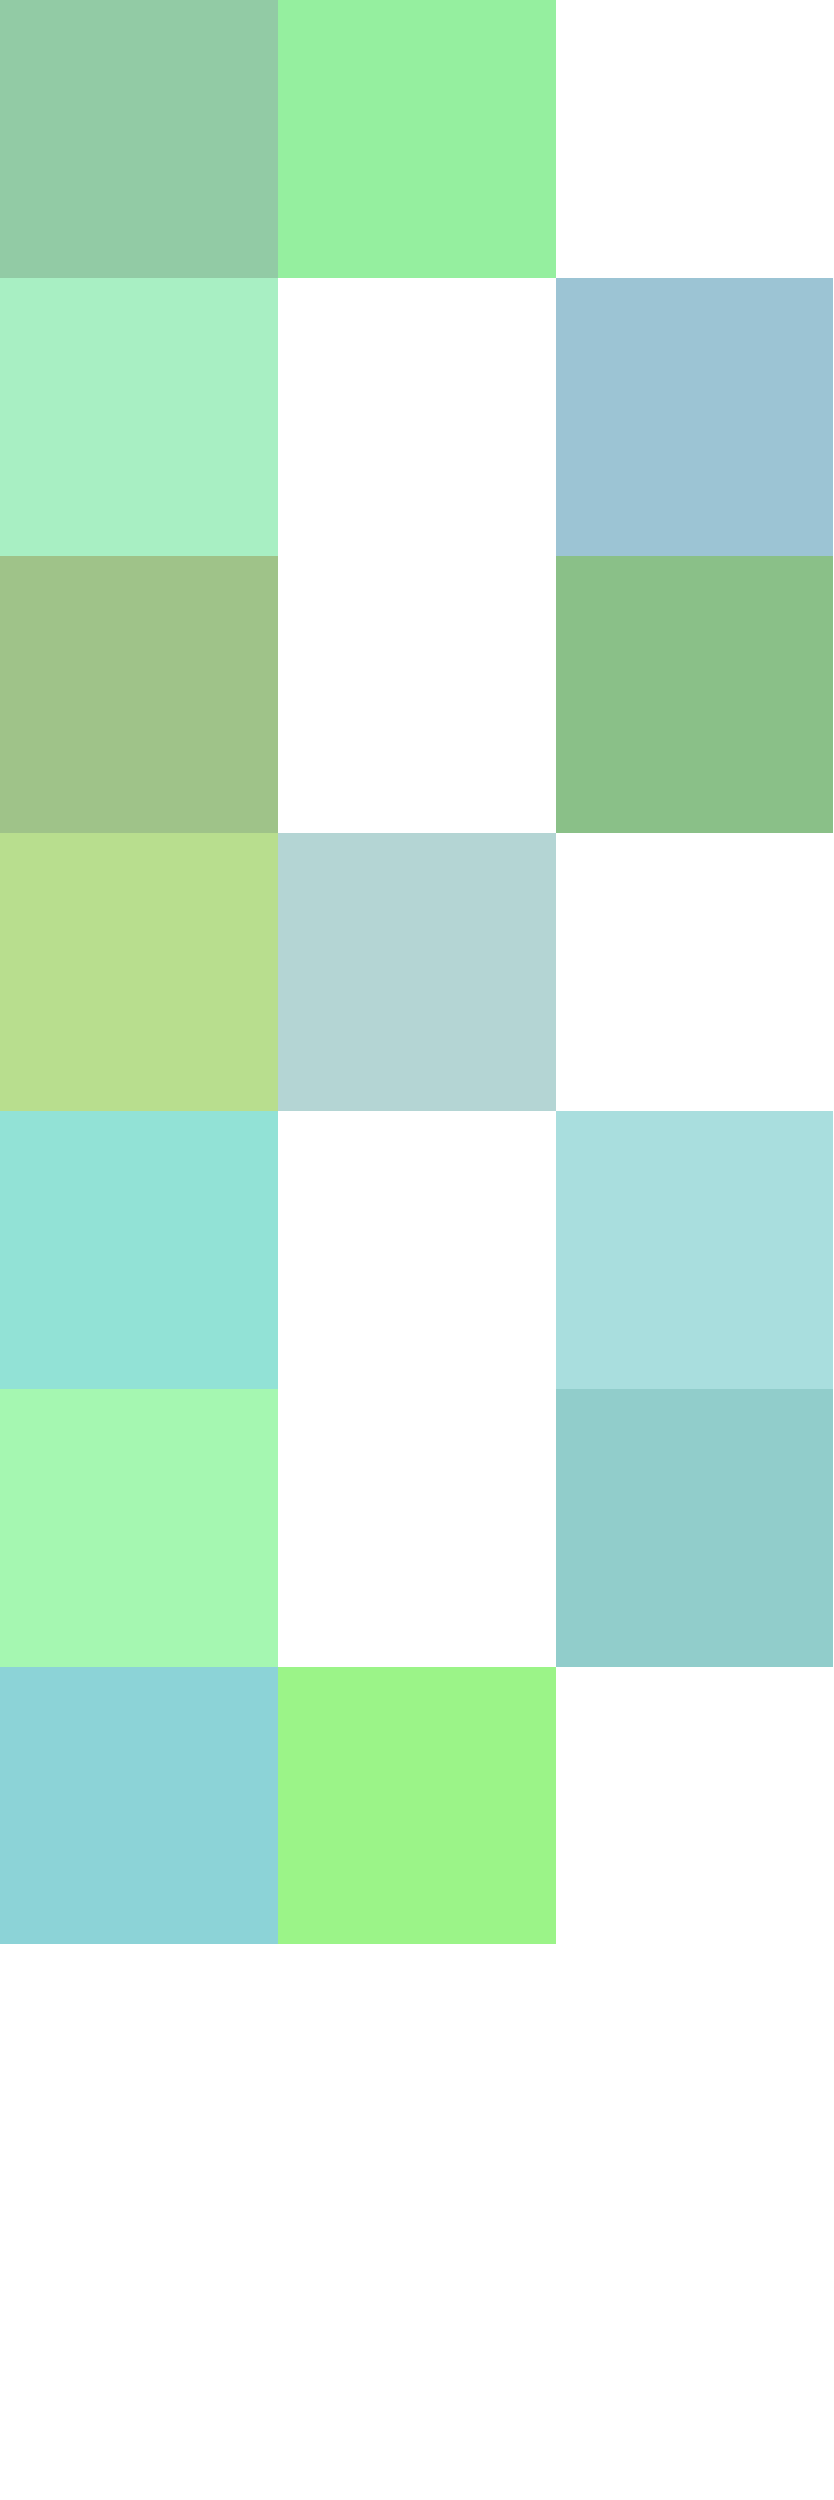
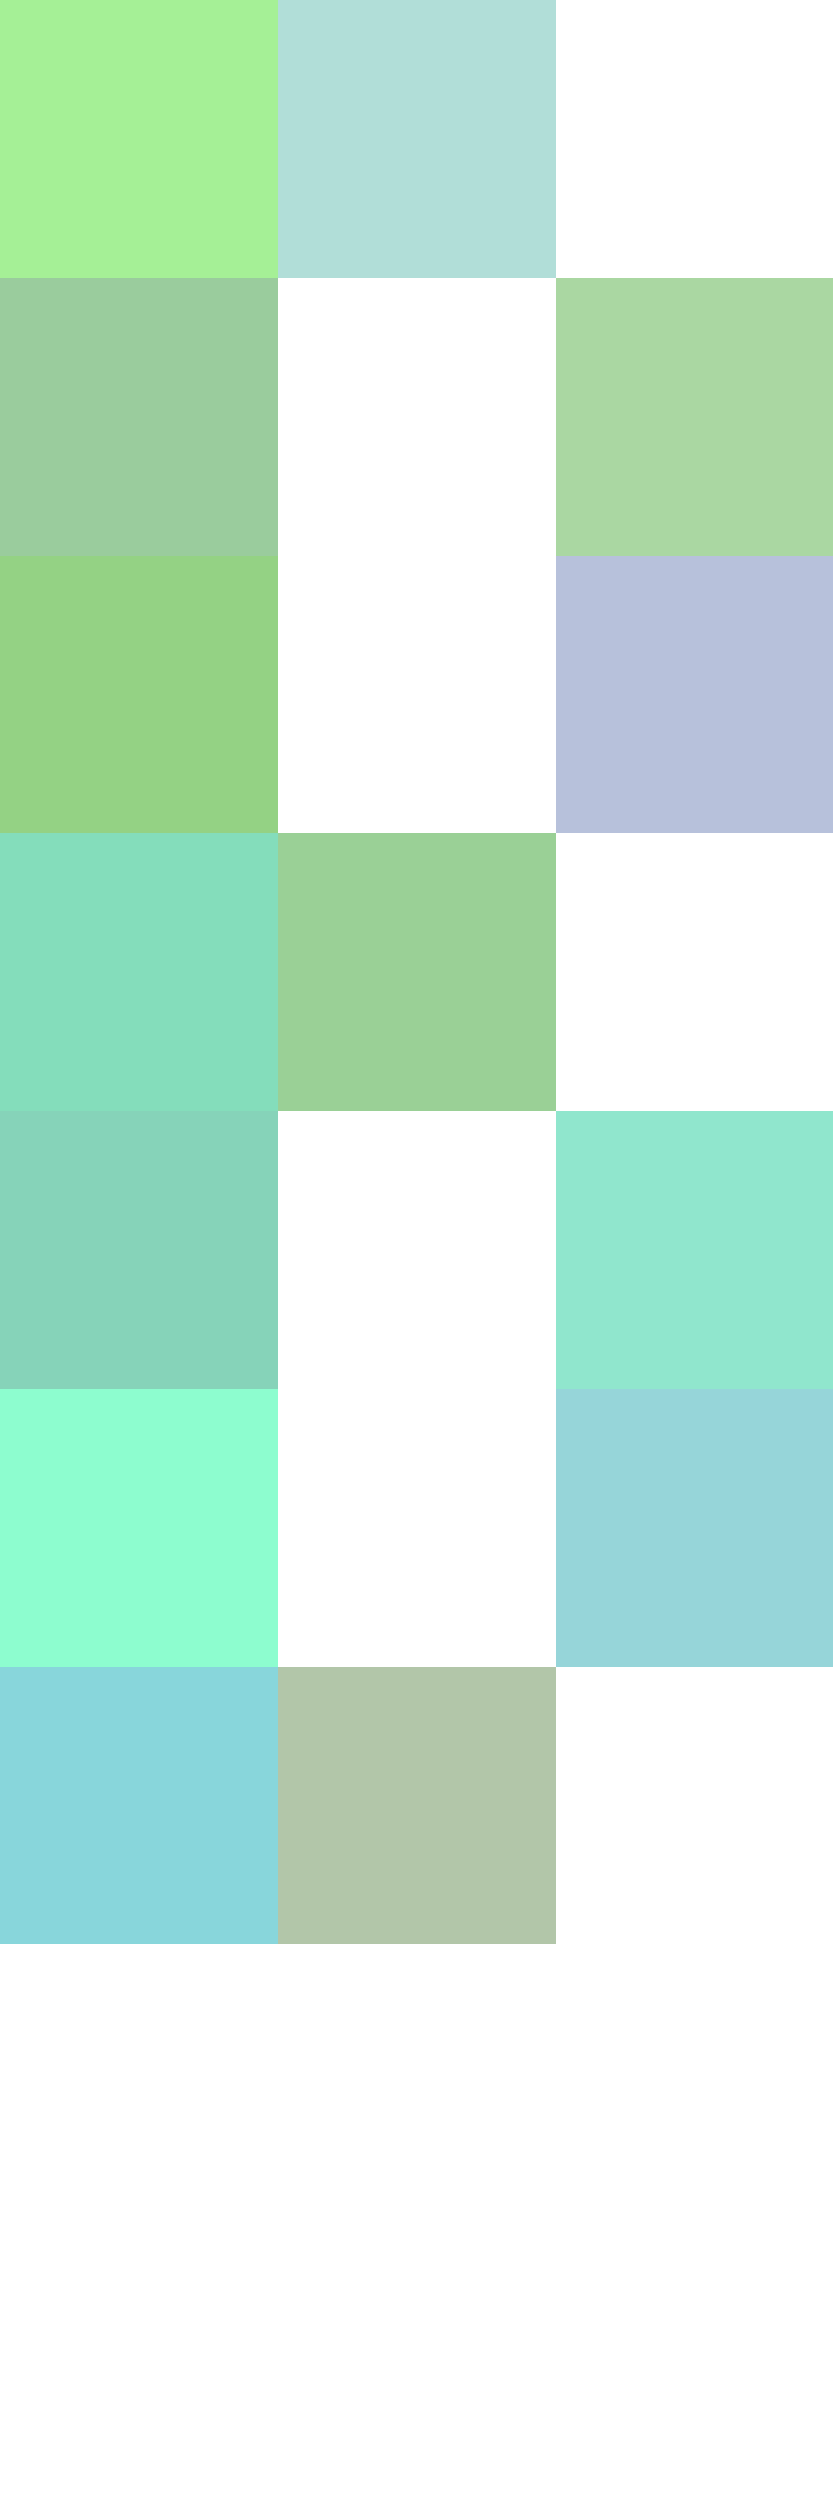
<svg xmlns="http://www.w3.org/2000/svg" width="72" height="216" viewBox="0 0 3 9" shape-rendering="crispEdges">
  <g>
-     <rect x="0" y="0" width="1" height="1" fill="rgb(38,153,76)" fill-opacity="0.500" />
-     <rect x="1" y="0" width="1" height="1" fill="rgb(44,224,64)" fill-opacity="0.500" />
-     <rect x="0" y="1" width="1" height="1" fill="rgb(82,225,136)" fill-opacity="0.500" />
-     <rect x="2" y="1" width="1" height="1" fill="rgb(58,138,171)" fill-opacity="0.500" />
-     <rect x="0" y="2" width="1" height="1" fill="rgb(64,137,20)" fill-opacity="0.500" />
-     <rect x="2" y="2" width="1" height="1" fill="rgb(23,131,18)" fill-opacity="0.500" />
-     <rect x="0" y="3" width="1" height="1" fill="rgb(115,191,30)" fill-opacity="0.500" />
-     <rect x="1" y="3" width="1" height="1" fill="rgb(106,172,170)" fill-opacity="0.500" />
-     <rect x="0" y="4" width="1" height="1" fill="rgb(38,198,174)" fill-opacity="0.500" />
-     <rect x="2" y="4" width="1" height="1" fill="rgb(84,191,191)" fill-opacity="0.500" />
-     <rect x="0" y="5" width="1" height="1" fill="rgb(77,241,100)" fill-opacity="0.500" />
-     <rect x="2" y="5" width="1" height="1" fill="rgb(36,157,152)" fill-opacity="0.500" />
-     <rect x="0" y="6" width="1" height="1" fill="rgb(27,169,176)" fill-opacity="0.500" />
-     <rect x="1" y="6" width="1" height="1" fill="rgb(57,235,19)" fill-opacity="0.500" />
+     <rect x="0" y="0" width="1" height="1" fill="rgb(76,226,46)" fill-opacity="0.500" />
+     <rect x="1" y="0" width="1" height="1" fill="rgb(100,191,178)" fill-opacity="0.500" />
+     <rect x="0" y="1" width="1" height="1" fill="rgb(55,155,61)" fill-opacity="0.500" />
+     <rect x="2" y="1" width="1" height="1" fill="rgb(86,177,71)" fill-opacity="0.500" />
+     <rect x="0" y="2" width="1" height="1" fill="rgb(43,166,11)" fill-opacity="0.500" />
+     <rect x="2" y="2" width="1" height="1" fill="rgb(113,133,185)" fill-opacity="0.500" />
+     <rect x="0" y="3" width="1" height="1" fill="rgb(11,188,120)" fill-opacity="0.500" />
+     <rect x="1" y="3" width="1" height="1" fill="rgb(54,163,46)" fill-opacity="0.500" />
+     <rect x="0" y="4" width="1" height="1" fill="rgb(15,169,116)" fill-opacity="0.500" />
+     <rect x="2" y="4" width="1" height="1" fill="rgb(35,206,156)" fill-opacity="0.500" />
+     <rect x="0" y="5" width="1" height="1" fill="rgb(28,252,161)" fill-opacity="0.500" />
+     <rect x="2" y="5" width="1" height="1" fill="rgb(46,172,181)" fill-opacity="0.500" />
+     <rect x="0" y="6" width="1" height="1" fill="rgb(18,175,184)" fill-opacity="0.500" />
+     <rect x="1" y="6" width="1" height="1" fill="rgb(103,143,85)" fill-opacity="0.500" />
  </g>
</svg>
